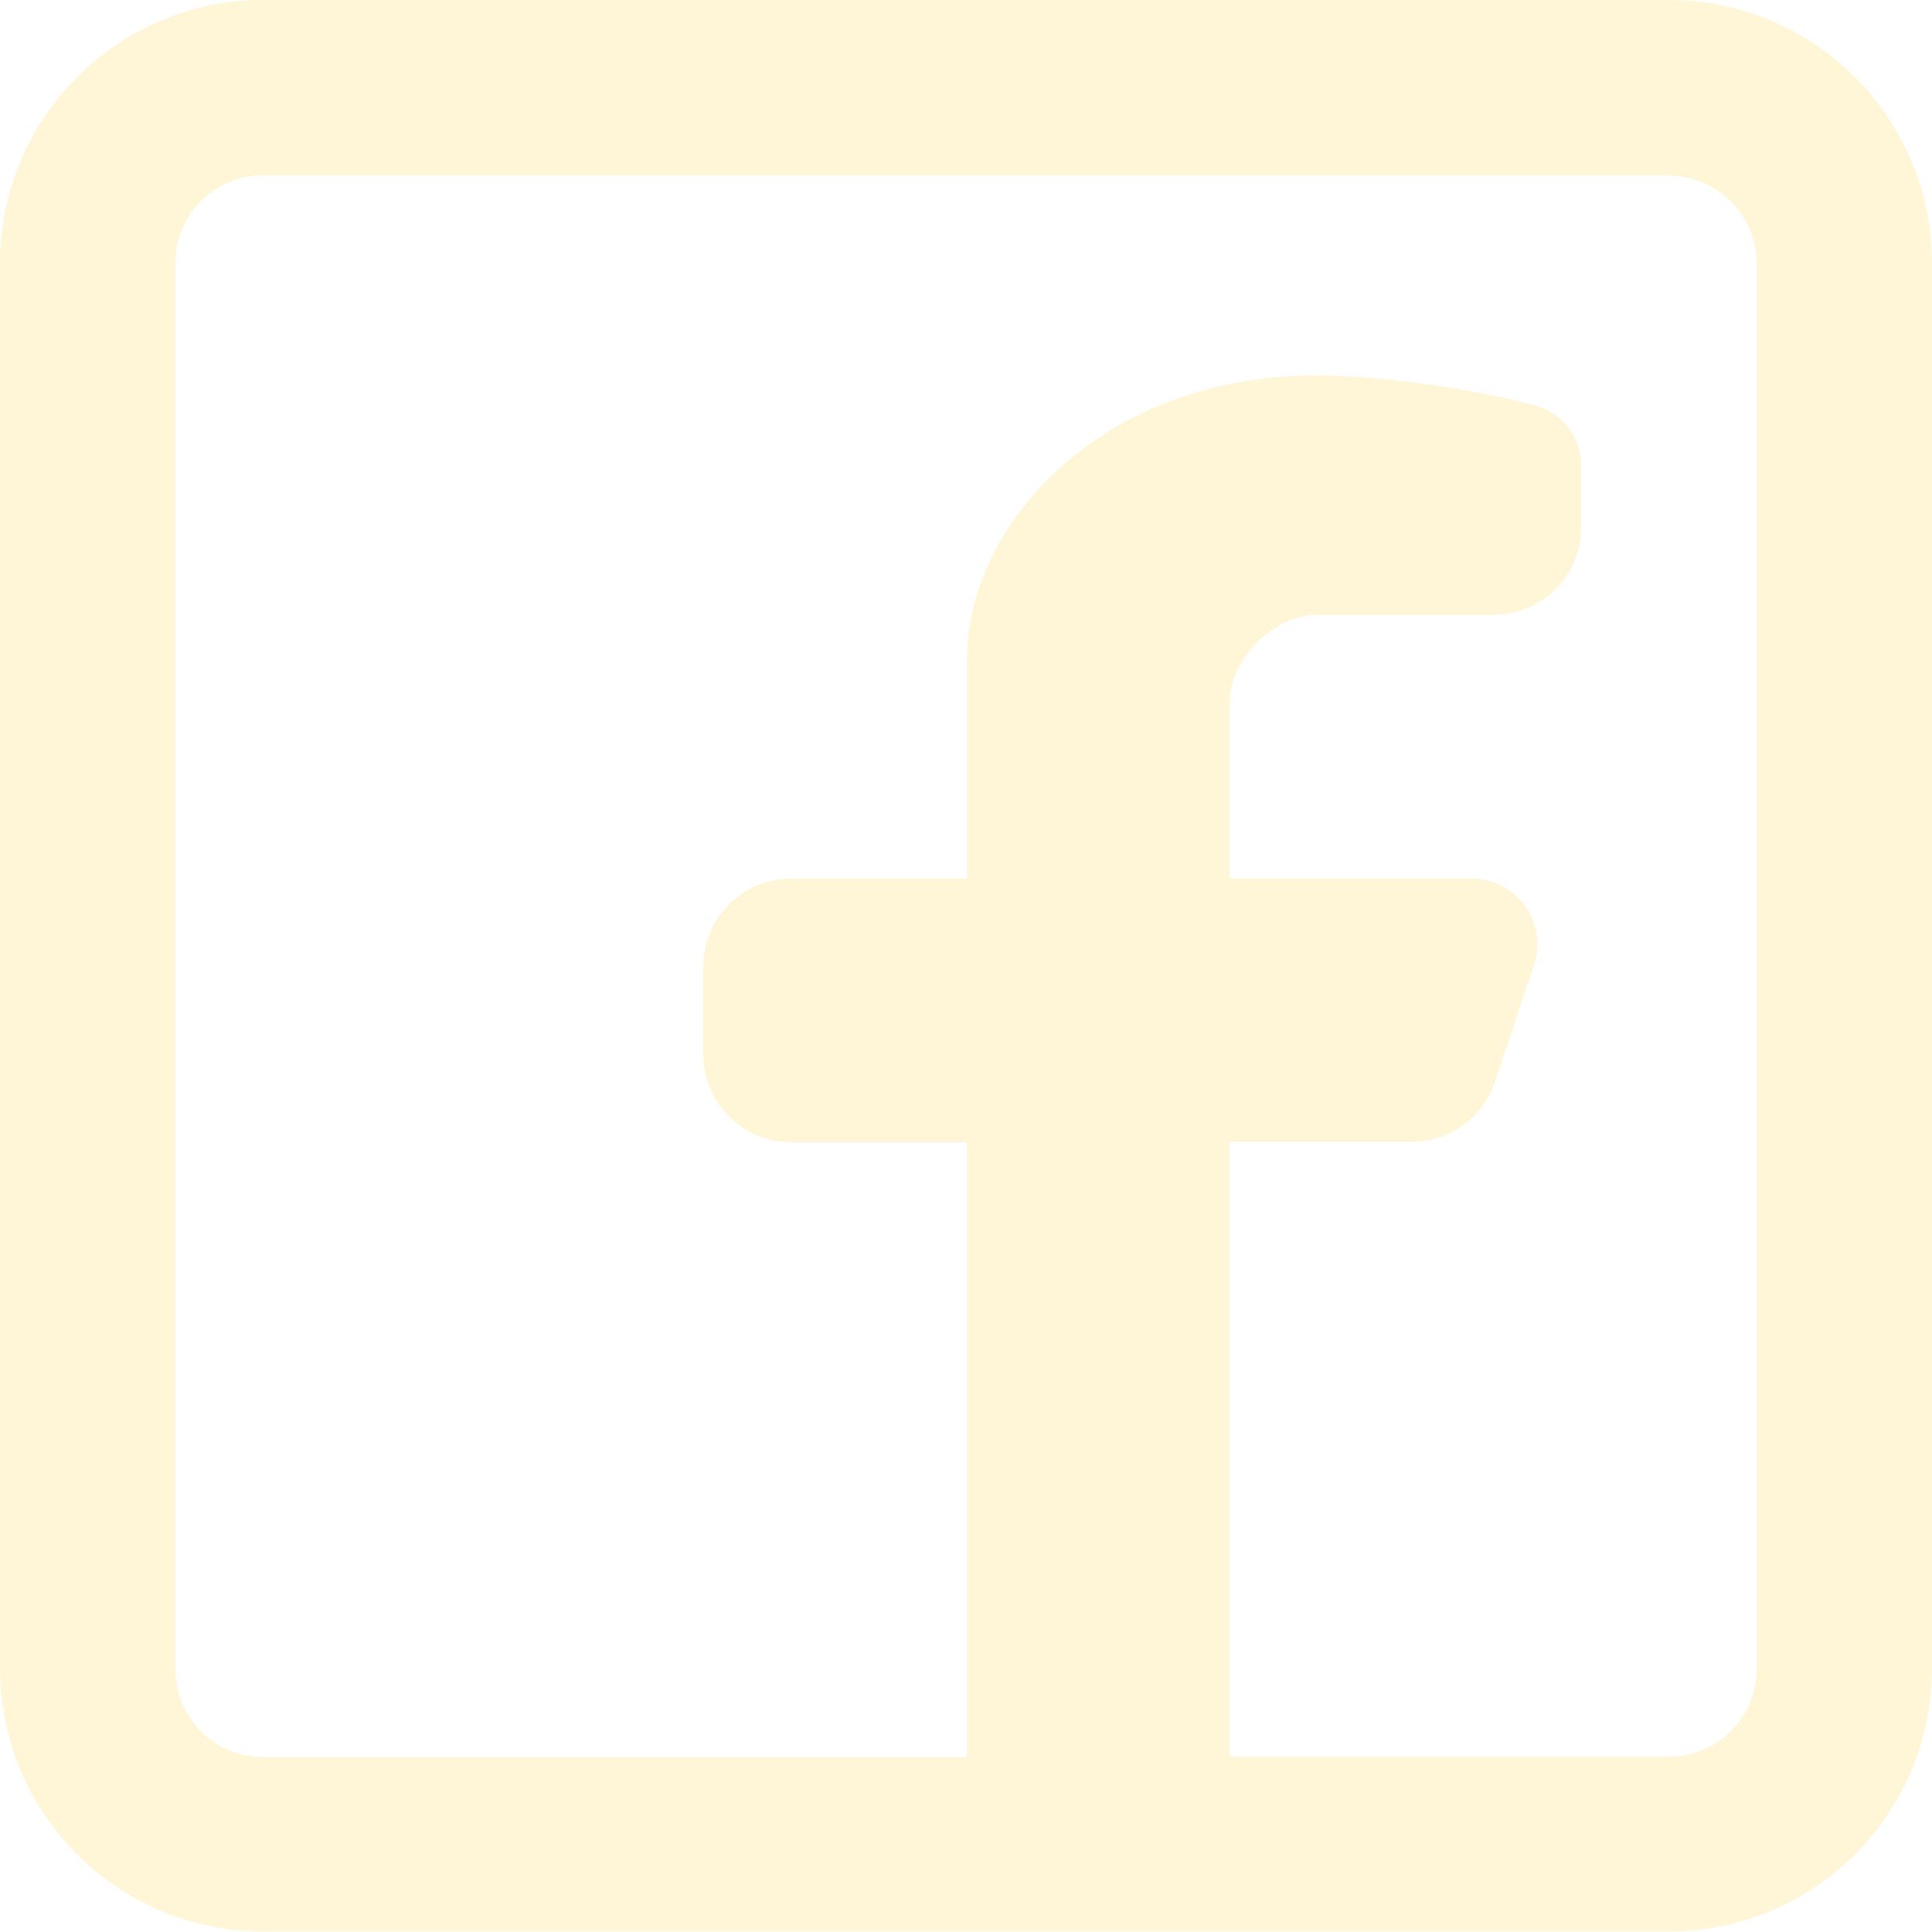
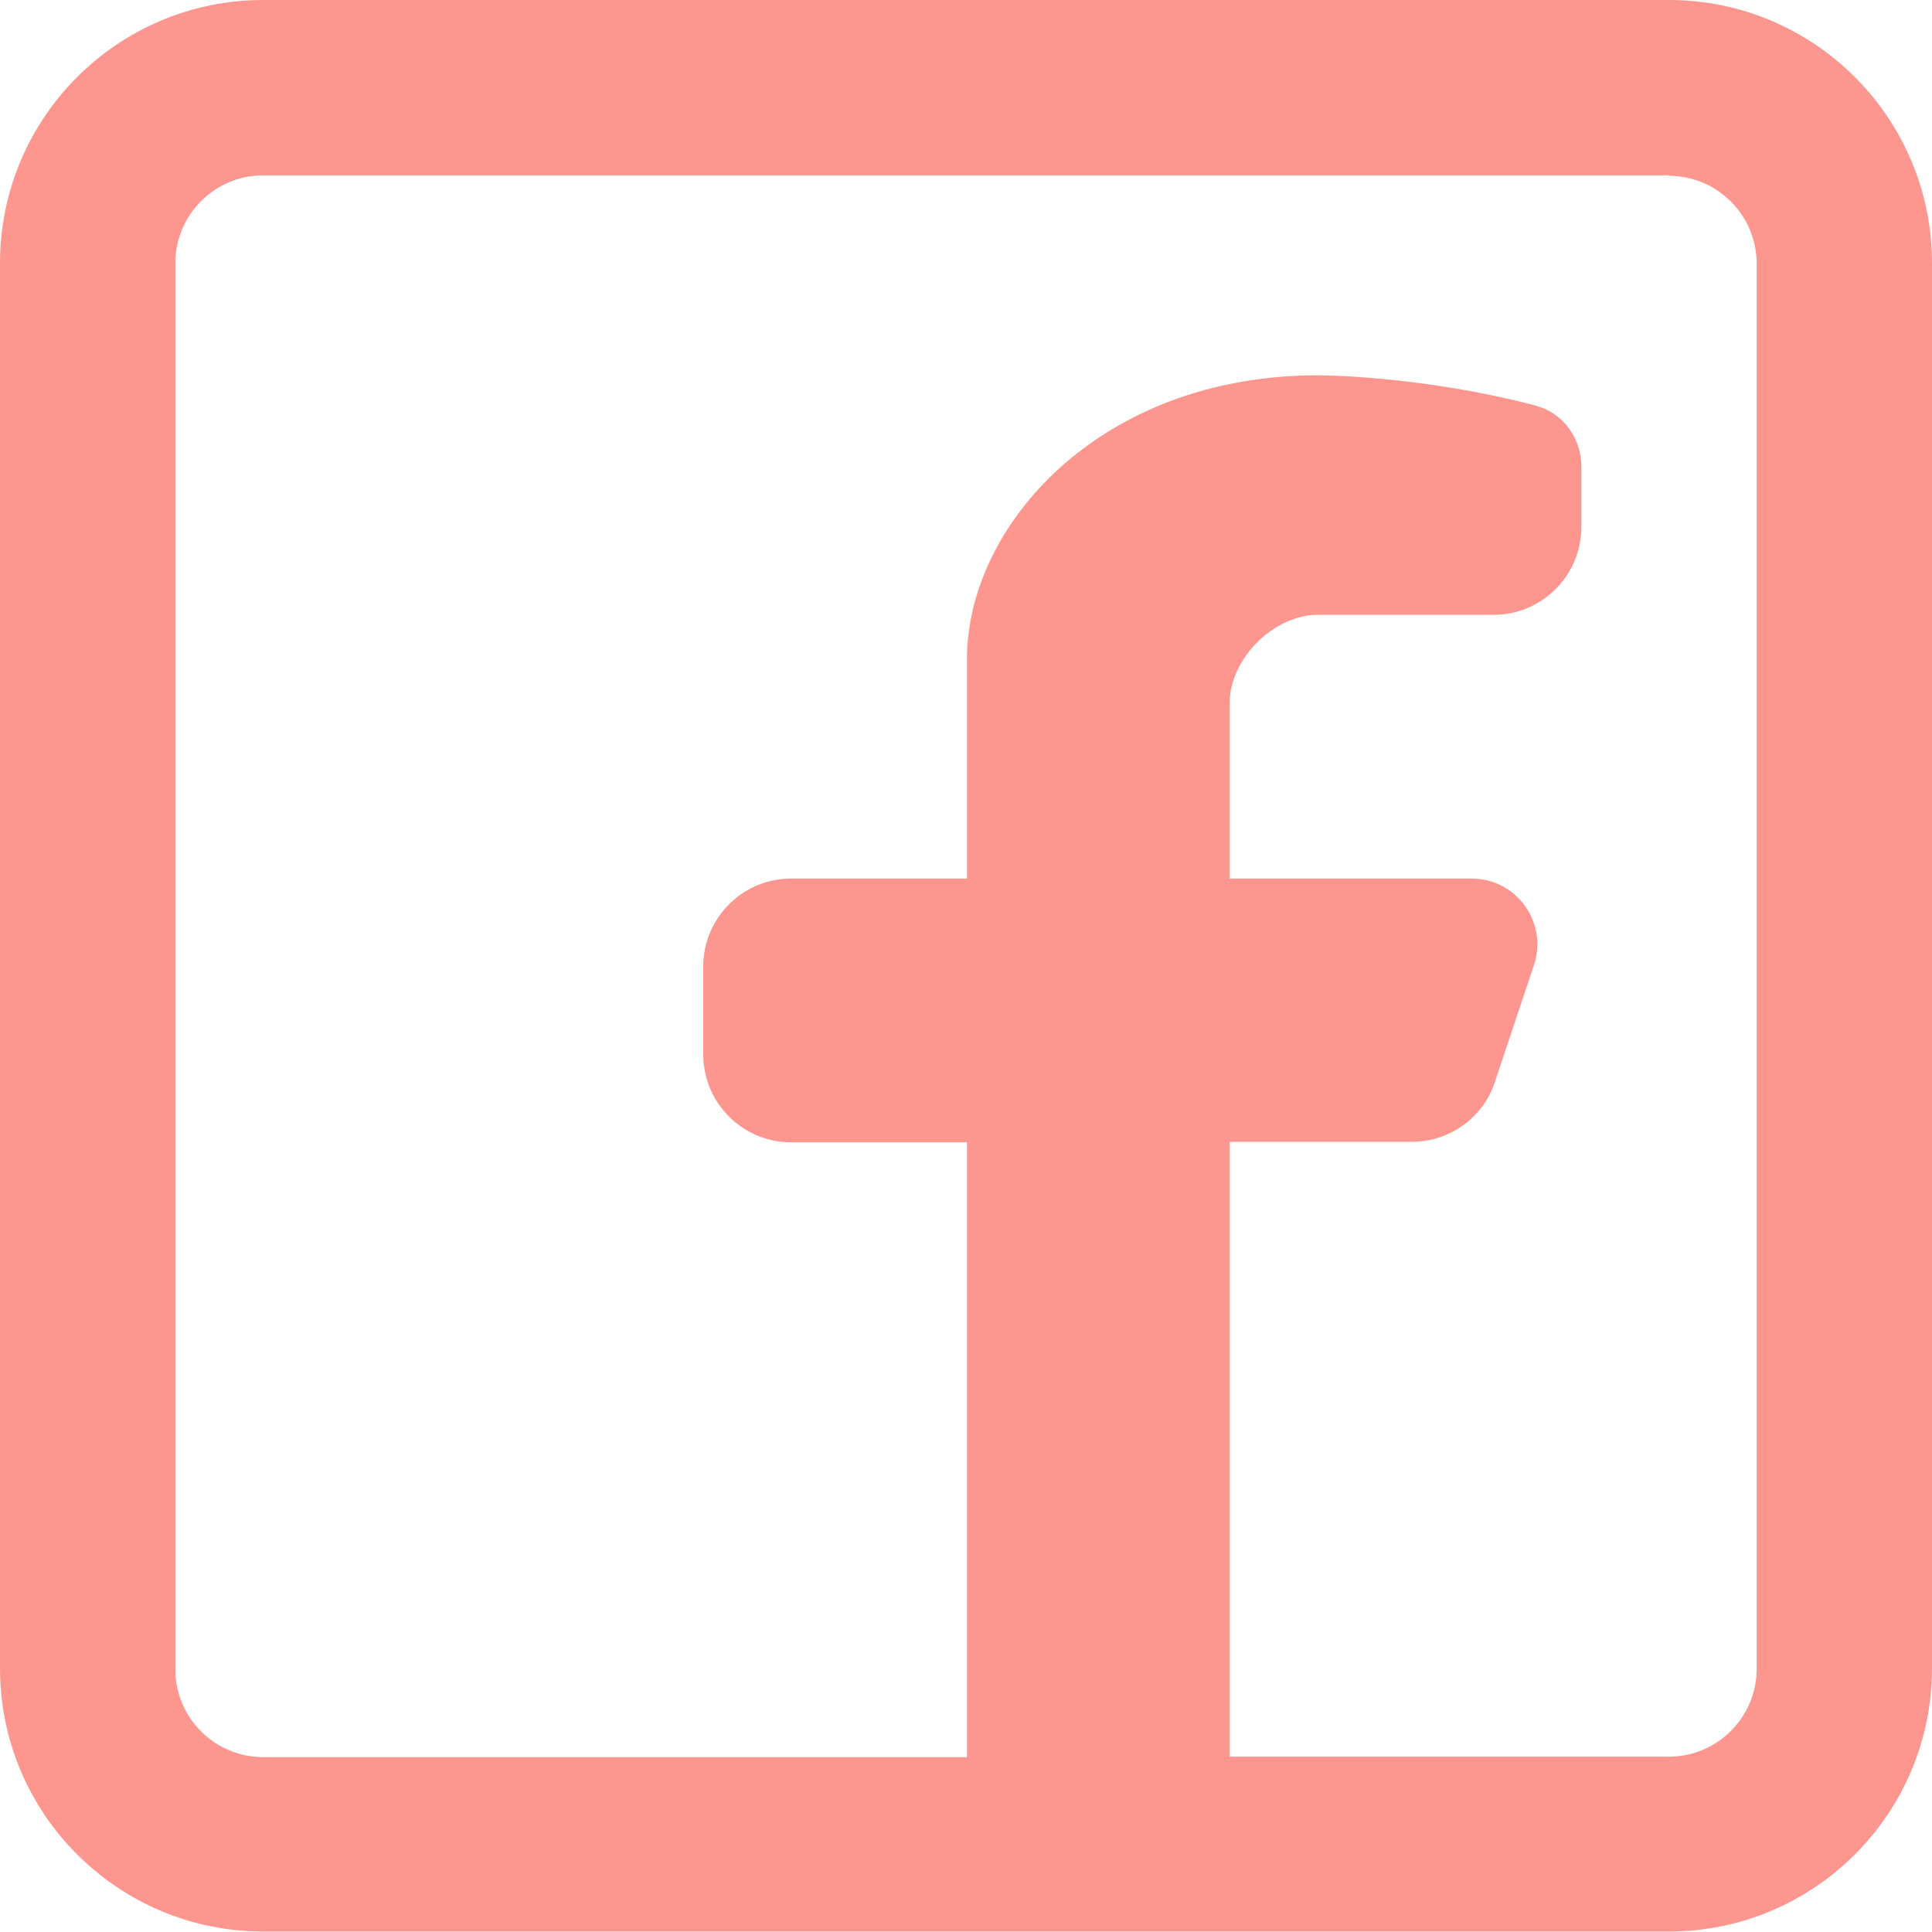
<svg xmlns="http://www.w3.org/2000/svg" id="Layer_2" data-name="Layer 2" viewBox="0 0 40 40">
  <defs>
    <style>
      .cls-1 {
-         fill: #fff6d7;
+         fill: #FD968E;
        fill-rule: evenodd;
        stroke-width: 0px;
      }
    </style>
  </defs>
  <g id="logoer">
    <path class="cls-1" d="m34.55,0c3.01,0,5.45,2.44,5.45,5.45v29.09c0,3.01-2.44,5.45-5.45,5.45H5.45c-3.01,0-5.45-2.44-5.45-5.45V5.45C0,2.44,2.44,0,5.45,0h29.09Zm0,3.64c1,0,1.82.81,1.82,1.82v29.09c0,1-.81,1.82-1.82,1.82h-9.09v-12.73h3.77c.78,0,1.48-.5,1.72-1.24l.81-2.42c.29-.88-.36-1.79-1.29-1.79h-5.01v-3.64c0-.91.91-1.82,1.82-1.82h3.64c1,0,1.82-.81,1.82-1.82v-1.25c0-.59-.38-1.11-.94-1.26-2.38-.63-4.51-.63-4.51-.63-4.55,0-7.27,3.14-7.27,5.87v4.55h-3.64c-1,0-1.82.81-1.82,1.82v1.82c0,1,.81,1.82,1.82,1.82h3.64v12.73H5.45c-1,0-1.82-.81-1.82-1.82V5.45c0-1,.81-1.82,1.82-1.82h29.09Z" />
  </g>
</svg>
